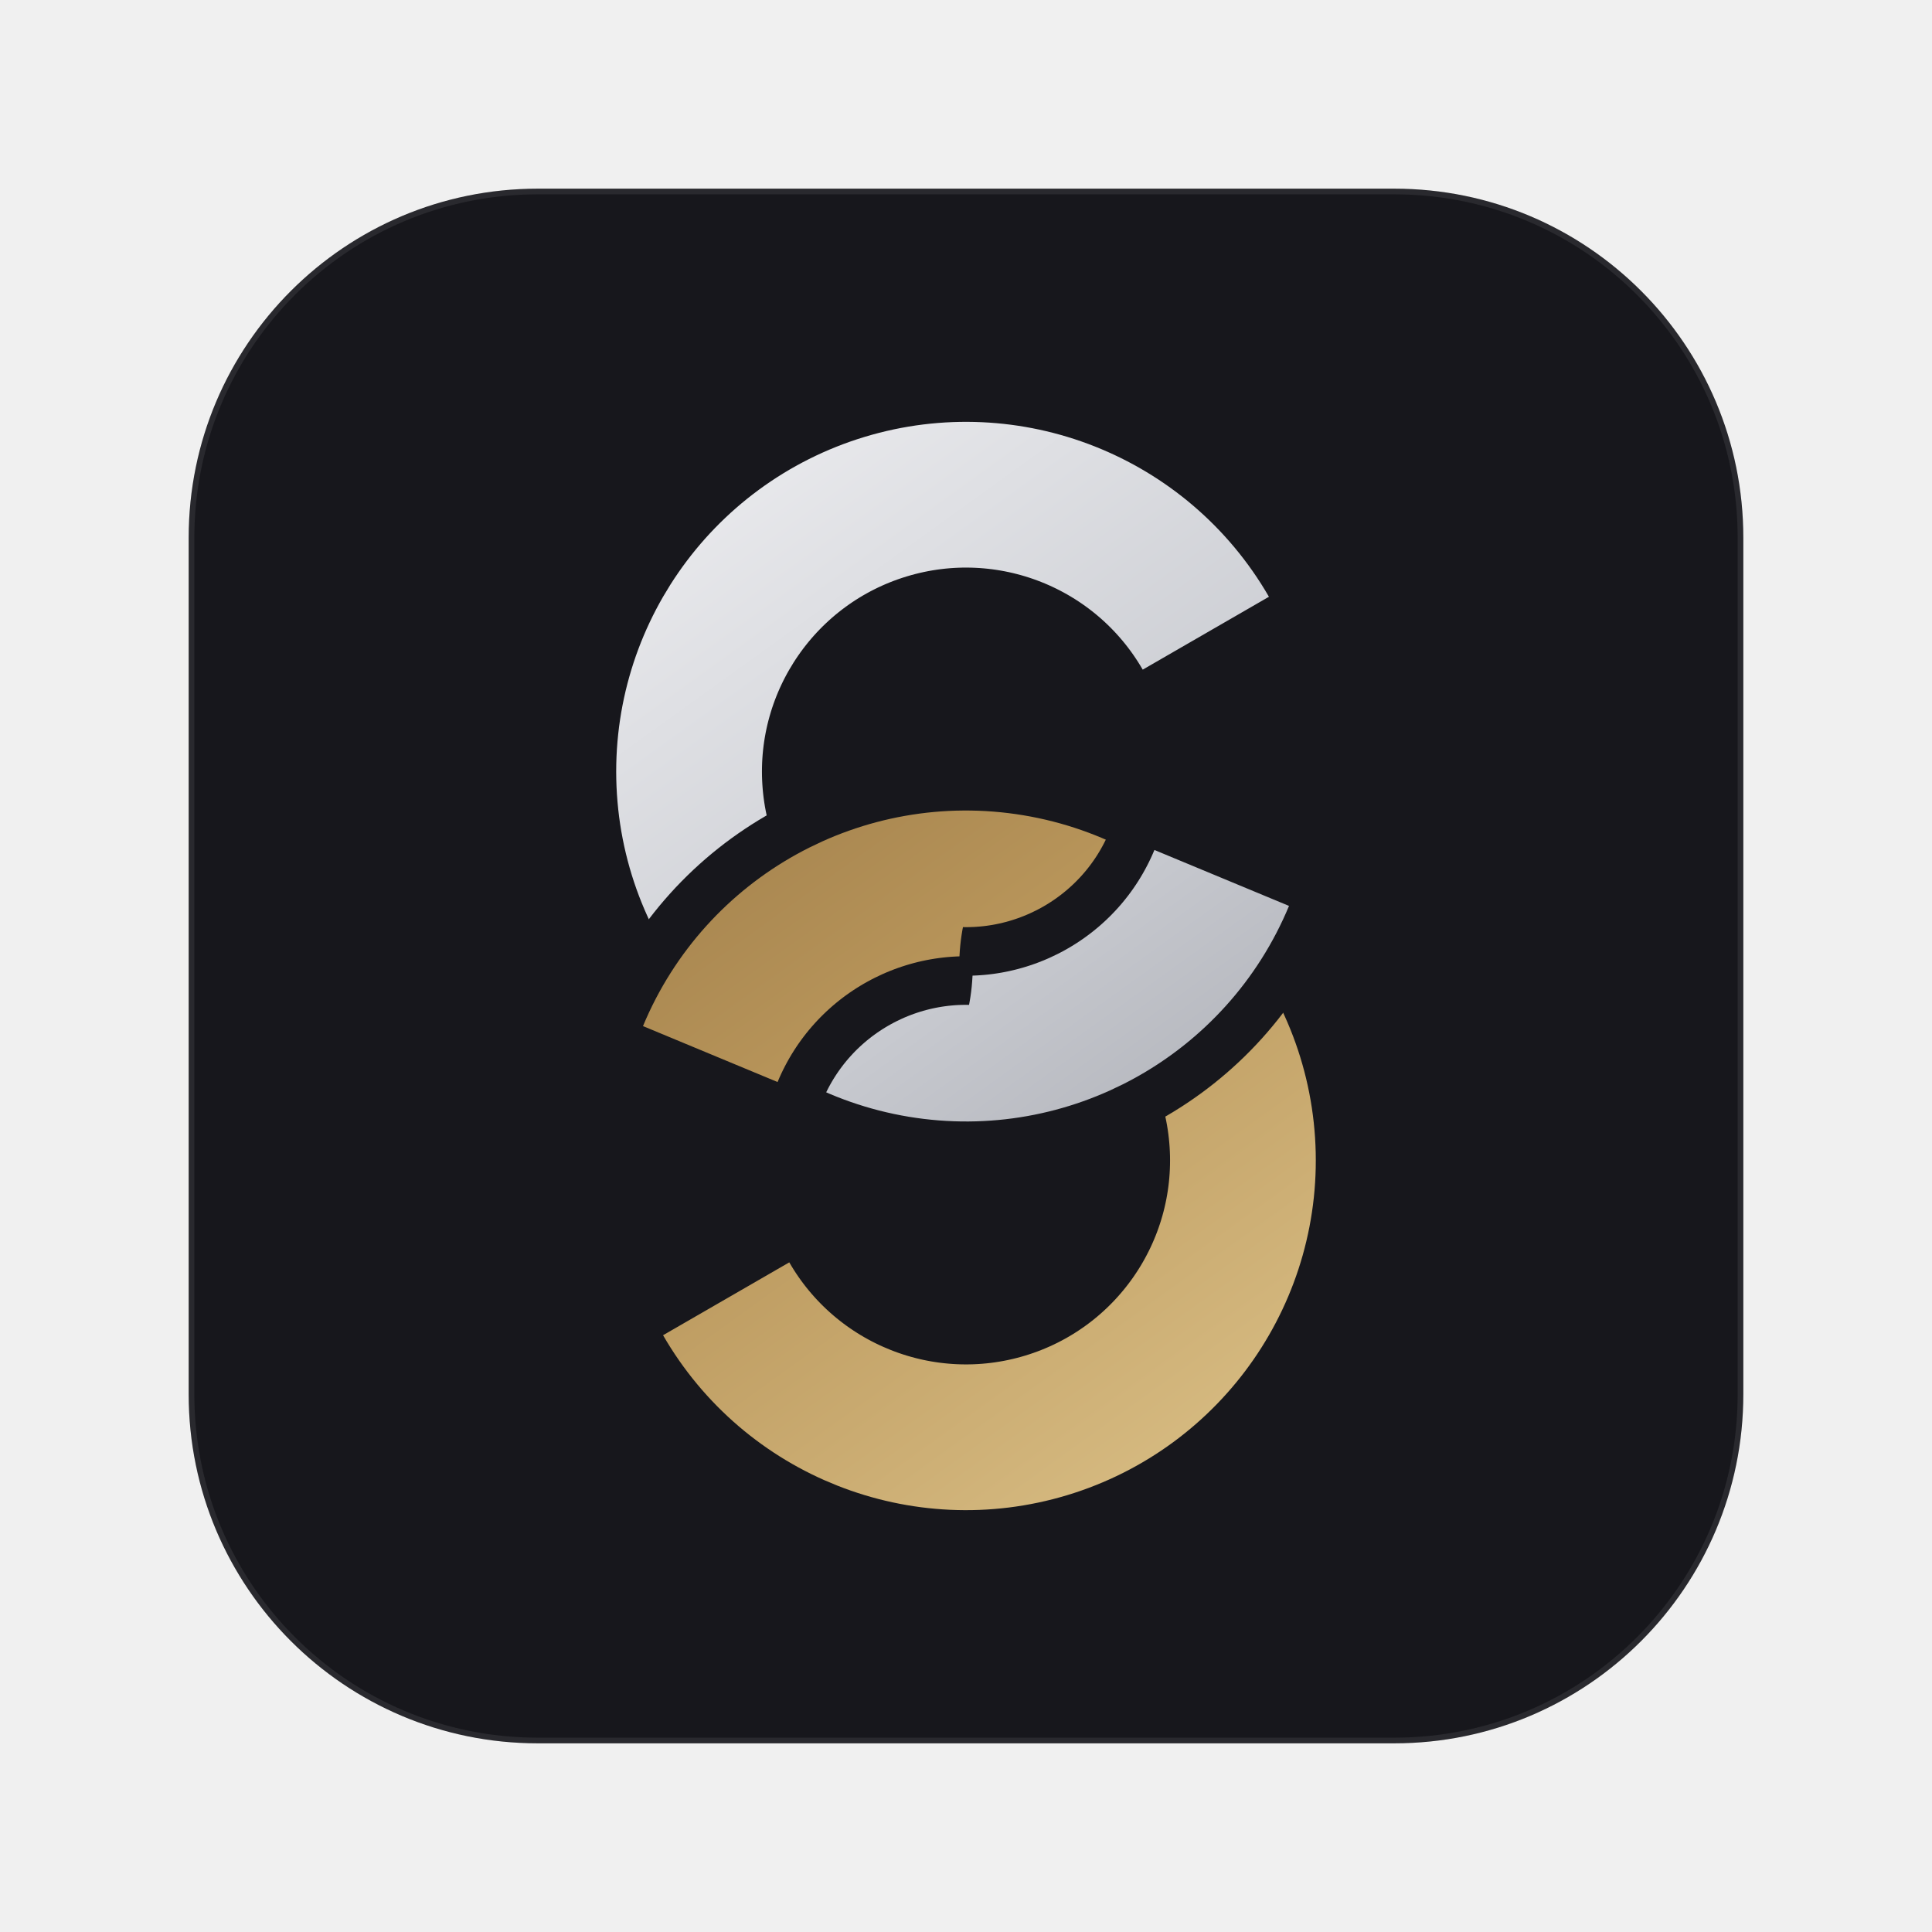
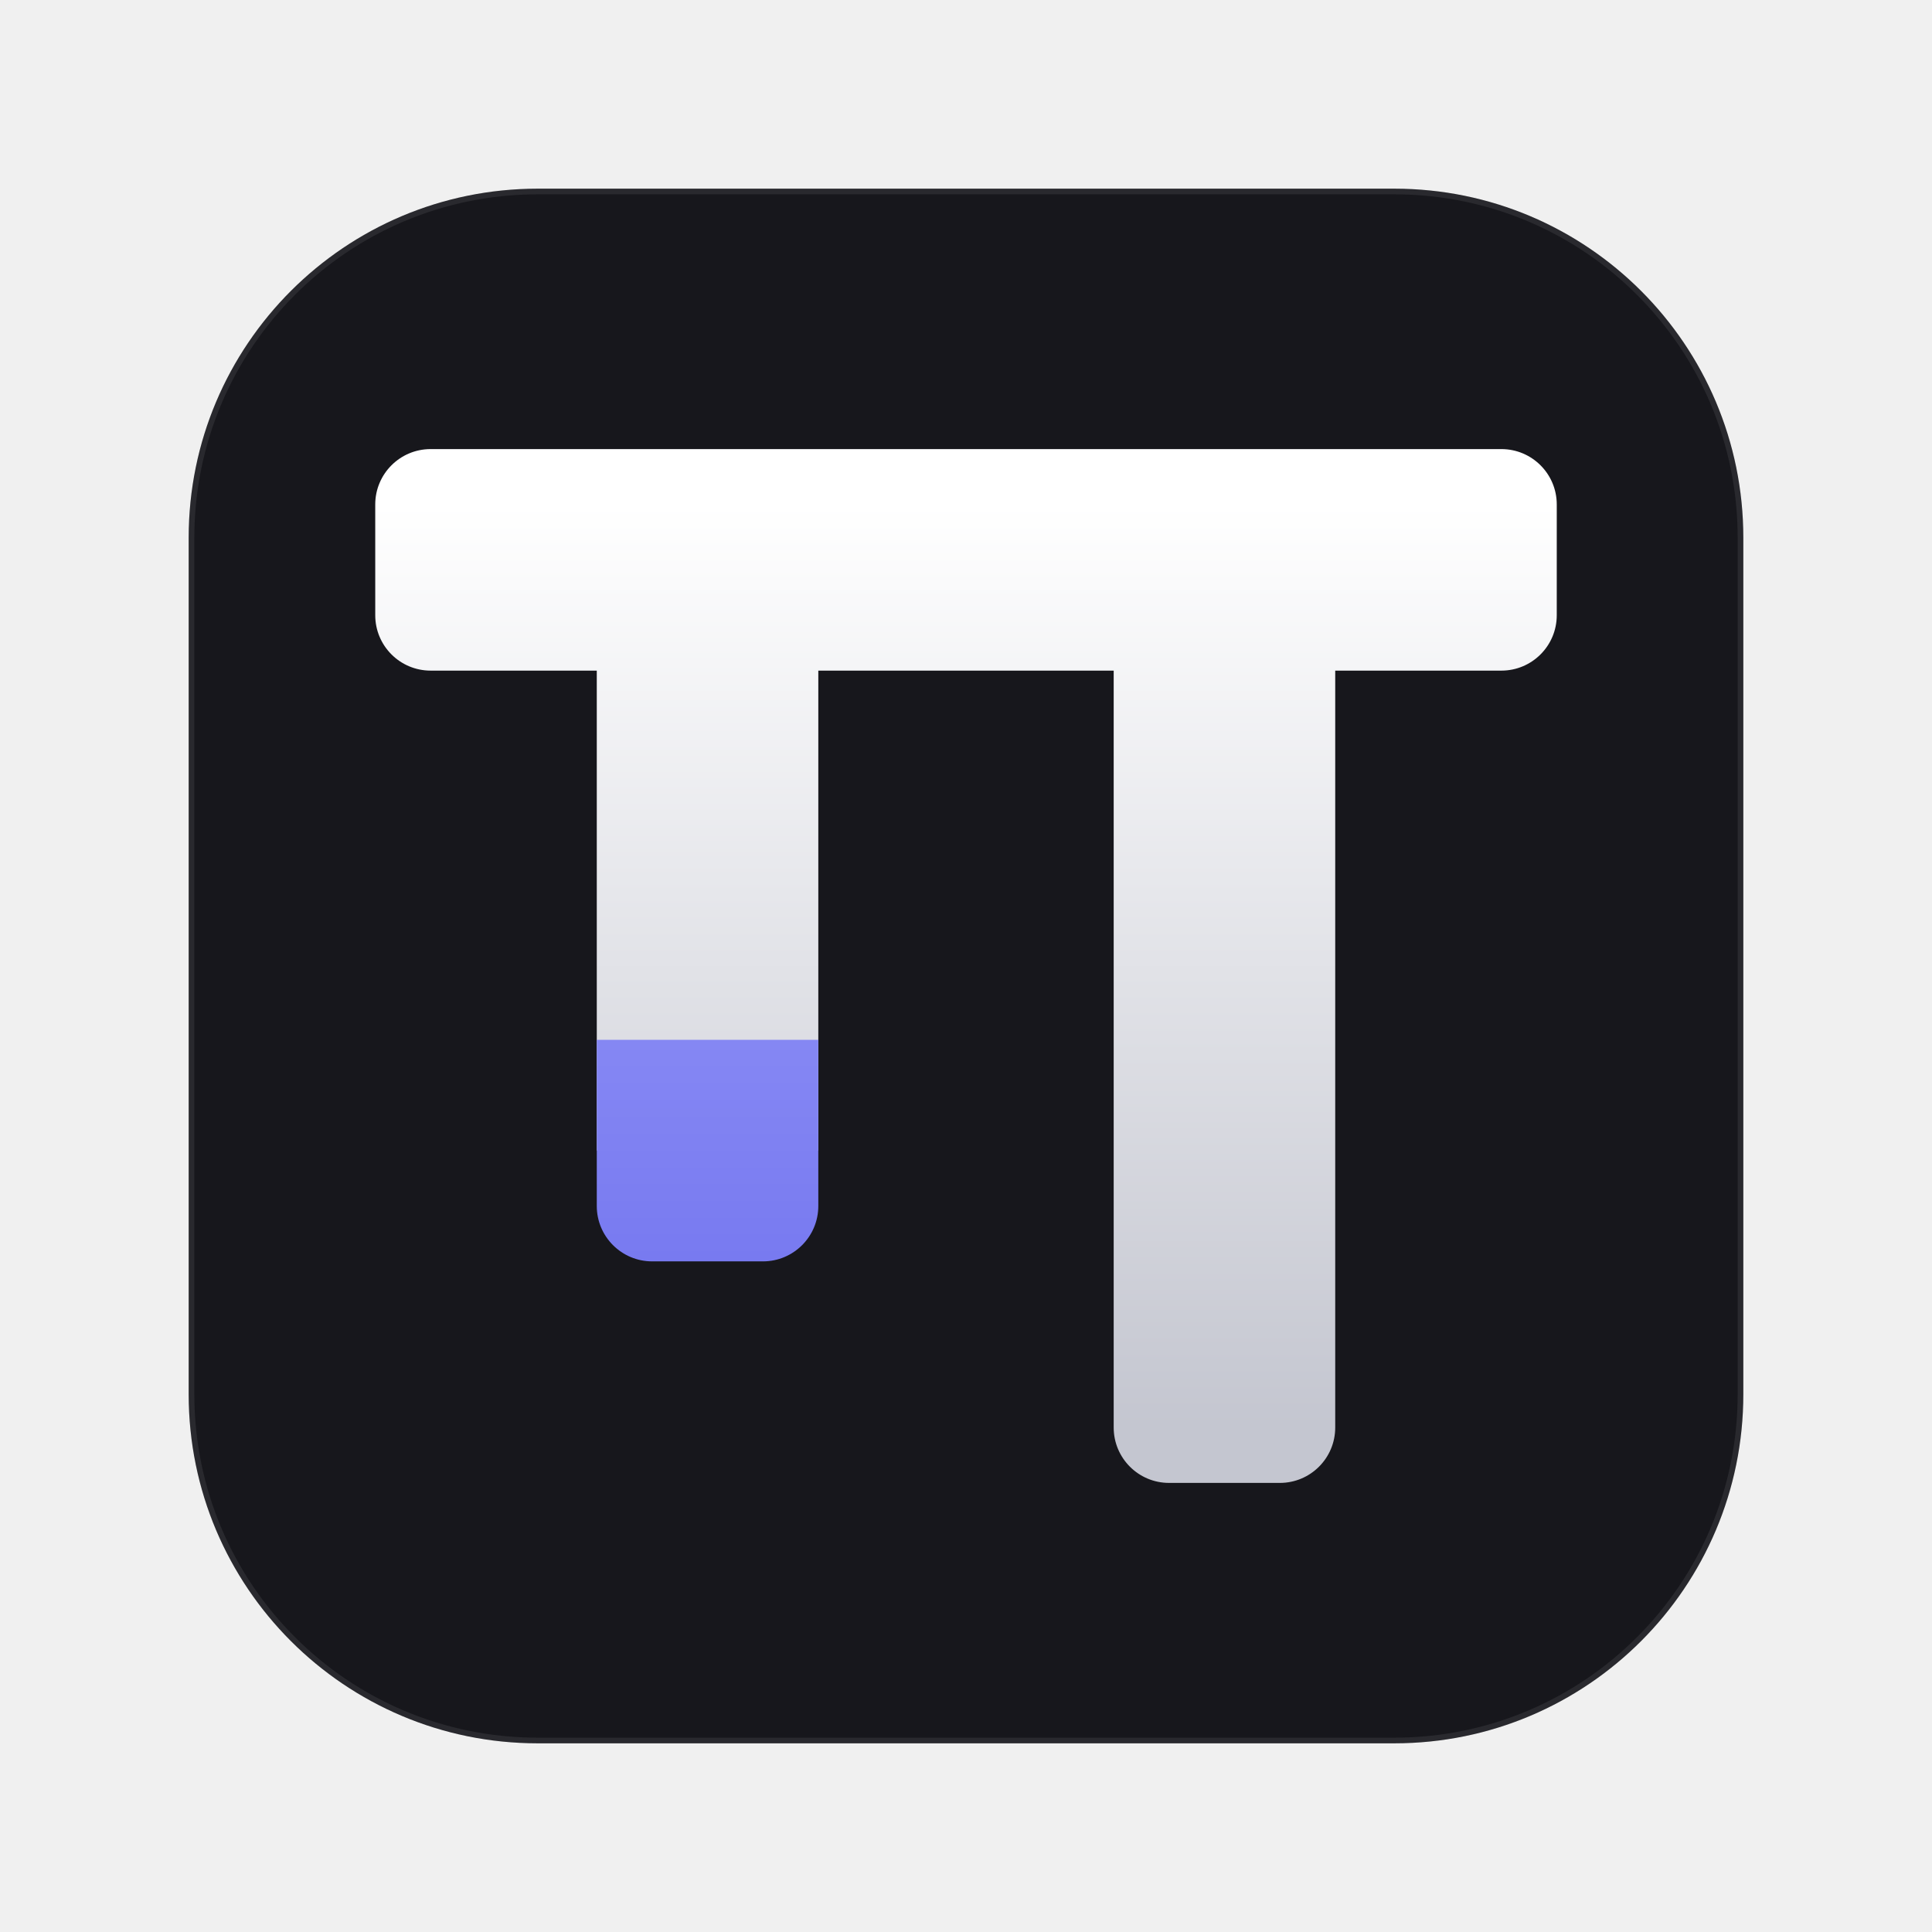
<svg xmlns="http://www.w3.org/2000/svg" viewBox="0 0 1024 1024" fill="none">
  <defs>
-     <linearGradient id="plat" gradientUnits="userSpaceOnUse" x1="-180" y1="-250" x2="180" y2="250">
-       <stop offset="0" stop-color="#F5F5F7" />
-       <stop offset="0.5" stop-color="#C8CAD0" />
-       <stop offset="1" stop-color="#8E9098" />
+     <linearGradient id="pi-ink" gradientUnits="userSpaceOnUse" x1="0" y1="-200" x2="0" y2="200">
+       <stop offset="0" stop-color="#FFFFFF" />
+       <stop offset="1" stop-color="#C4C6D0" />
    </linearGradient>
-     <linearGradient id="gold" gradientUnits="userSpaceOnUse" x1="-180" y1="-250" x2="180" y2="250">
-       <stop offset="0" stop-color="#E2C990" />
-       <stop offset="0.5" stop-color="#B8955A" />
-       <stop offset="1" stop-color="#86663A" />
+     <linearGradient id="pi-accent" gradientUnits="userSpaceOnUse" x1="0" y1="-200" x2="0" y2="200">
+       <stop offset="0" stop-color="#A5A7FB" />
+       <stop offset="1" stop-color="#6E70EE" />
    </linearGradient>
  </defs>
  <rect x="100" y="100" width="824" height="824" rx="185" fill="#17171C" />
  <rect x="101.5" y="101.5" width="821" height="821" rx="183.5" stroke="#FFFFFF" stroke-opacity="0.08" stroke-width="3" />
-   <g transform="translate(512 512) scale(1.2875)">
-     <defs>
-       <clipPath id="kx">
-         <circle cx="-81.22" cy="0" r="84" />
-       </clipPath>
-       <mask id="km" maskUnits="userSpaceOnUse" x="-300" y="-300" width="600" height="600">
-         <rect x="-300" y="-300" width="600" height="600" fill="#fff" />
-         <g clip-path="url(#kx)">
-           <path d="M98.73 -137A114 114 0 0 0 -33.06 -189.1A114 114 0 0 0 -113.76 -72.61A114 114 0 0 0 -18.67 32.46A114 114 0 0 0 105.27 -36.25" transform="rotate(180)" stroke="#000" stroke-width="100" />
-         </g>
-       </mask>
-     </defs>
-     <path d="M98.73 -137A114 114 0 0 0 -33.06 -189.1A114 114 0 0 0 -113.76 -72.61A114 114 0 0 0 -18.67 32.46A114 114 0 0 0 105.27 -36.25" stroke="url(#plat)" stroke-width="60" mask="url(#km)" />
-     <g transform="rotate(180)">
-       <path d="M98.73 -137A114 114 0 0 0 -33.06 -189.1A114 114 0 0 0 -113.76 -72.61A114 114 0 0 0 -18.67 32.46A114 114 0 0 0 105.27 -36.25" stroke="url(#gold)" stroke-width="60" mask="url(#km)" />
-     </g>
+   <g transform="translate(512 512) scale(1.2231)">
+     <path d="M-232 -224H232A24 24 0 0 1 256 -200V-152A24 24 0 0 1 232 -128H-232A24 24 0 0 1 -256 -152V-200A24 24 0 0 1 -232 -224ZM-160 -176H-64V80H-160V-176ZM64 -176H160V200A24 24 0 0 1 136 224H88A24 24 0 0 1 64 200V-176Z" fill="url(#pi-ink)" />
+     <path d="M-160 32H-64V104A24 24 0 0 1 -88 128H-136A24 24 0 0 1 -160 104V32Z" fill="url(#pi-accent)" />
  </g>
</svg>
